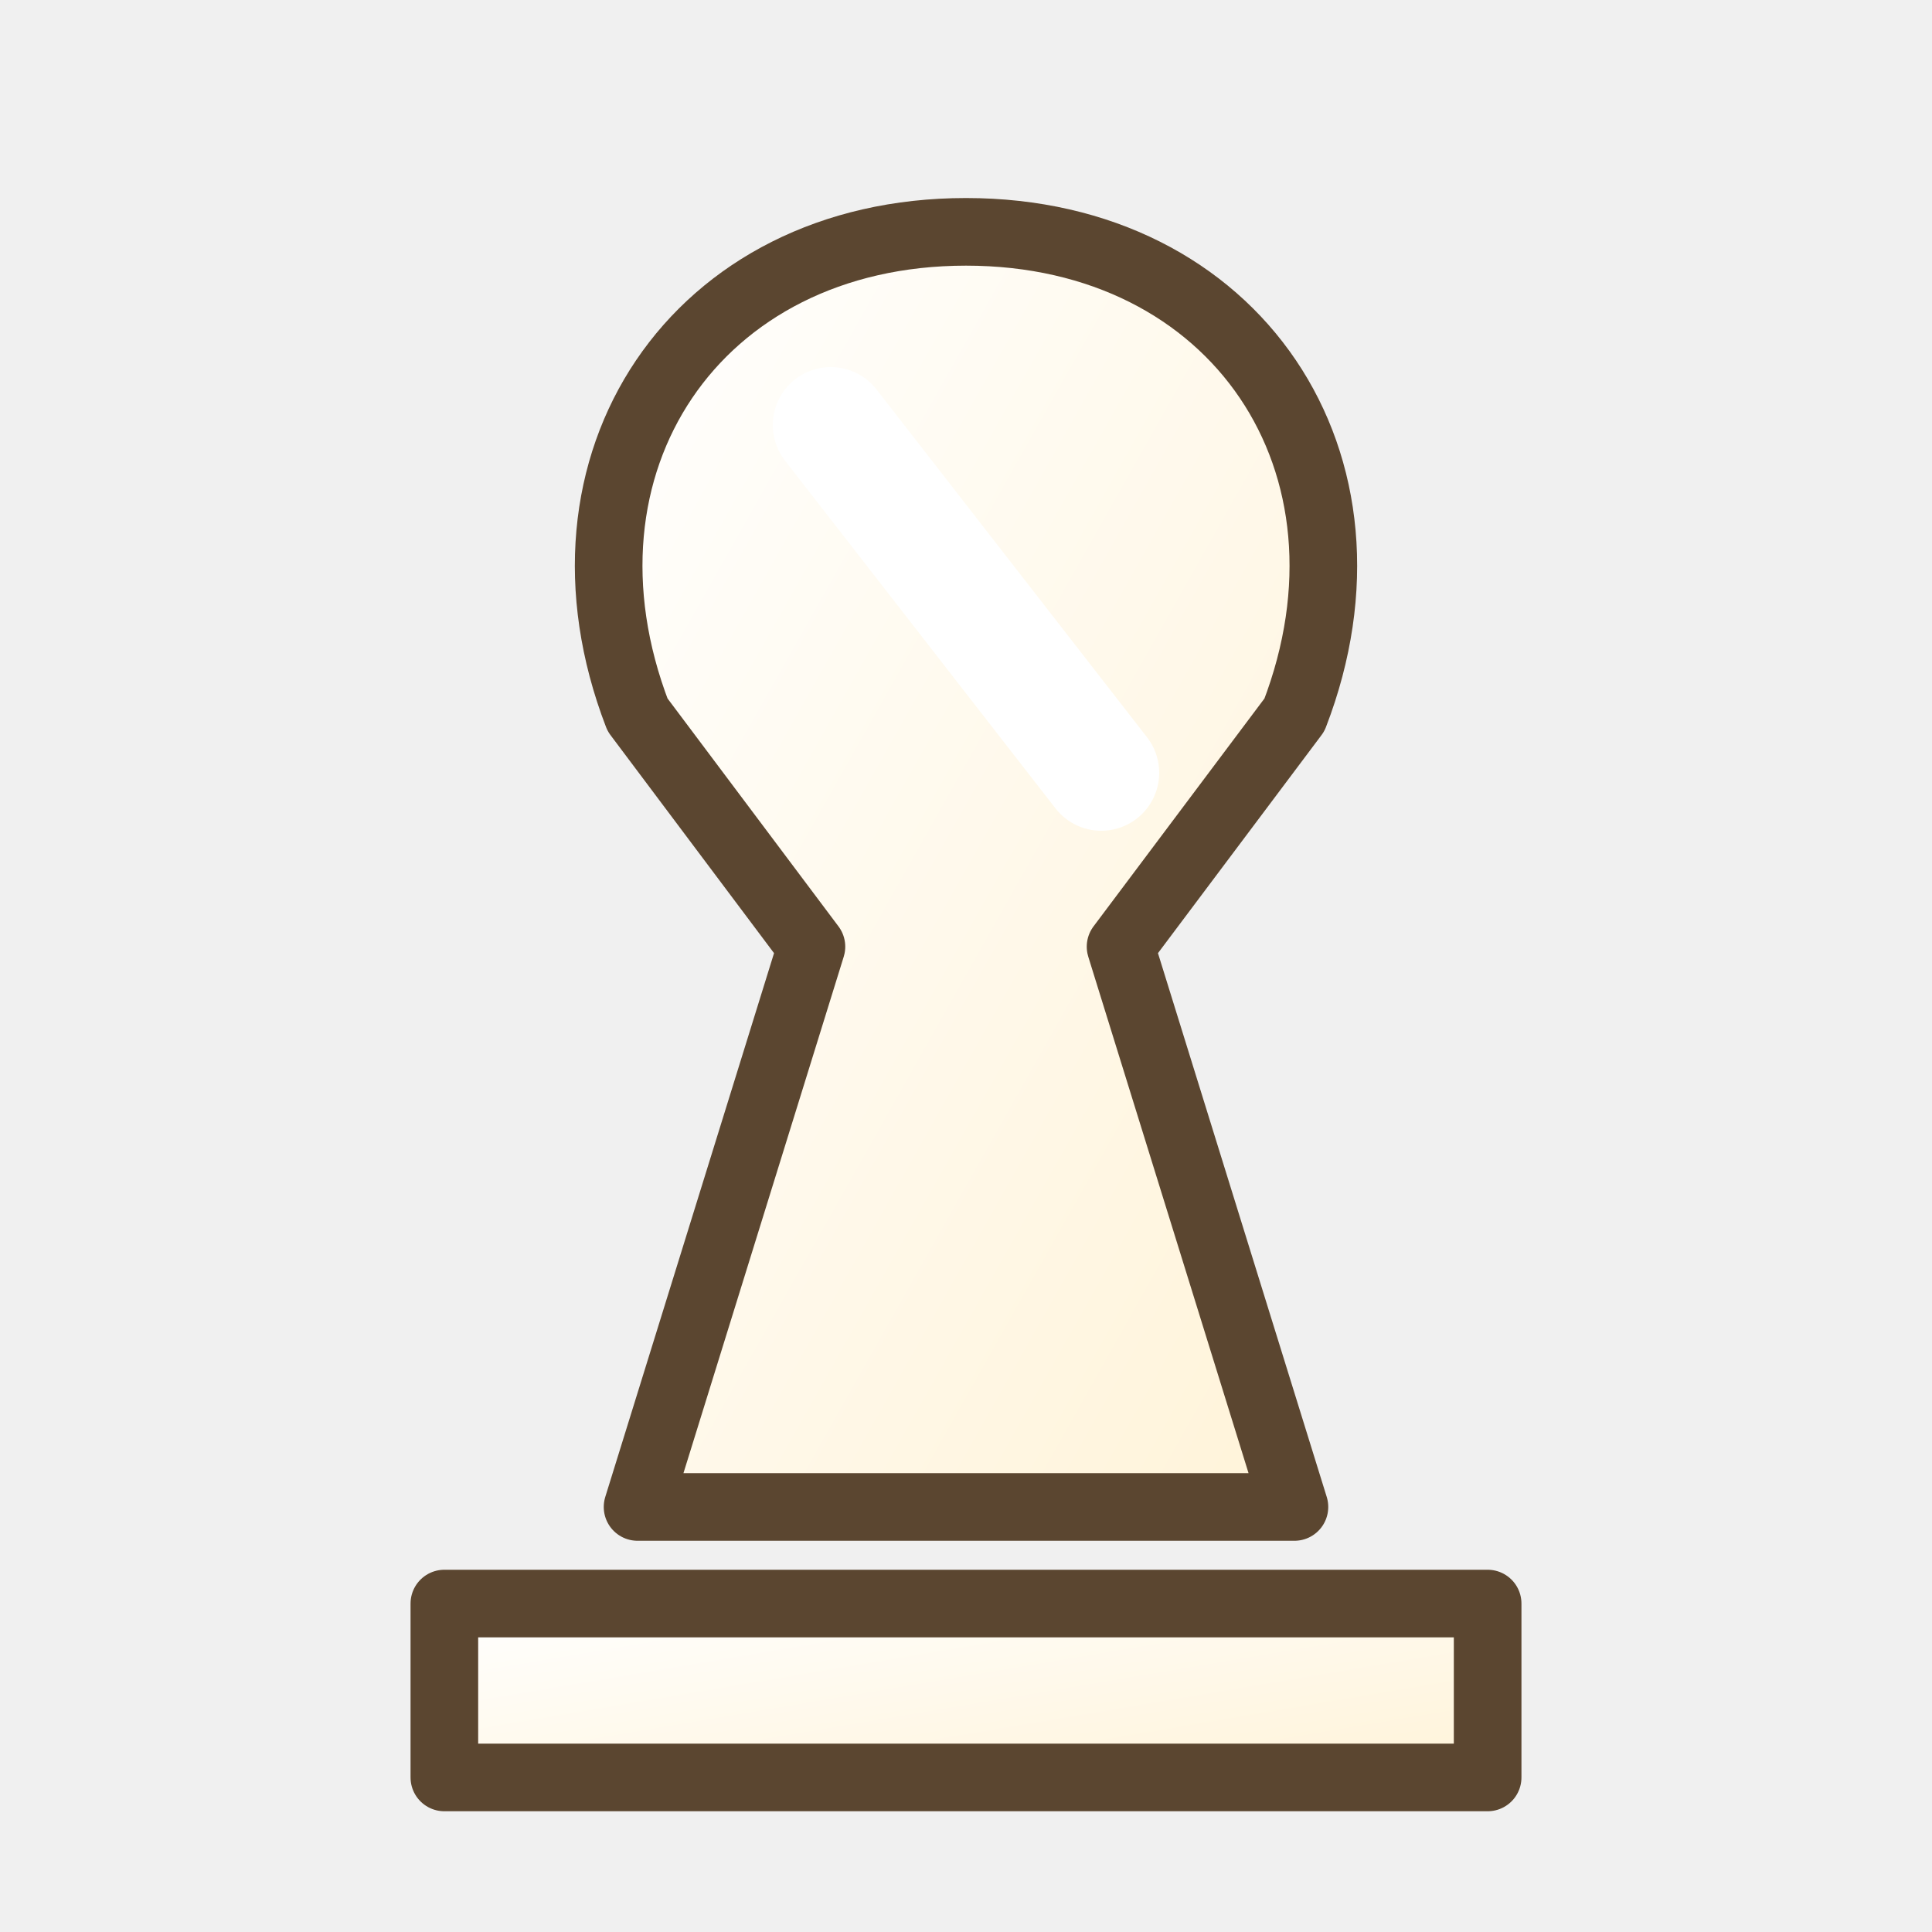
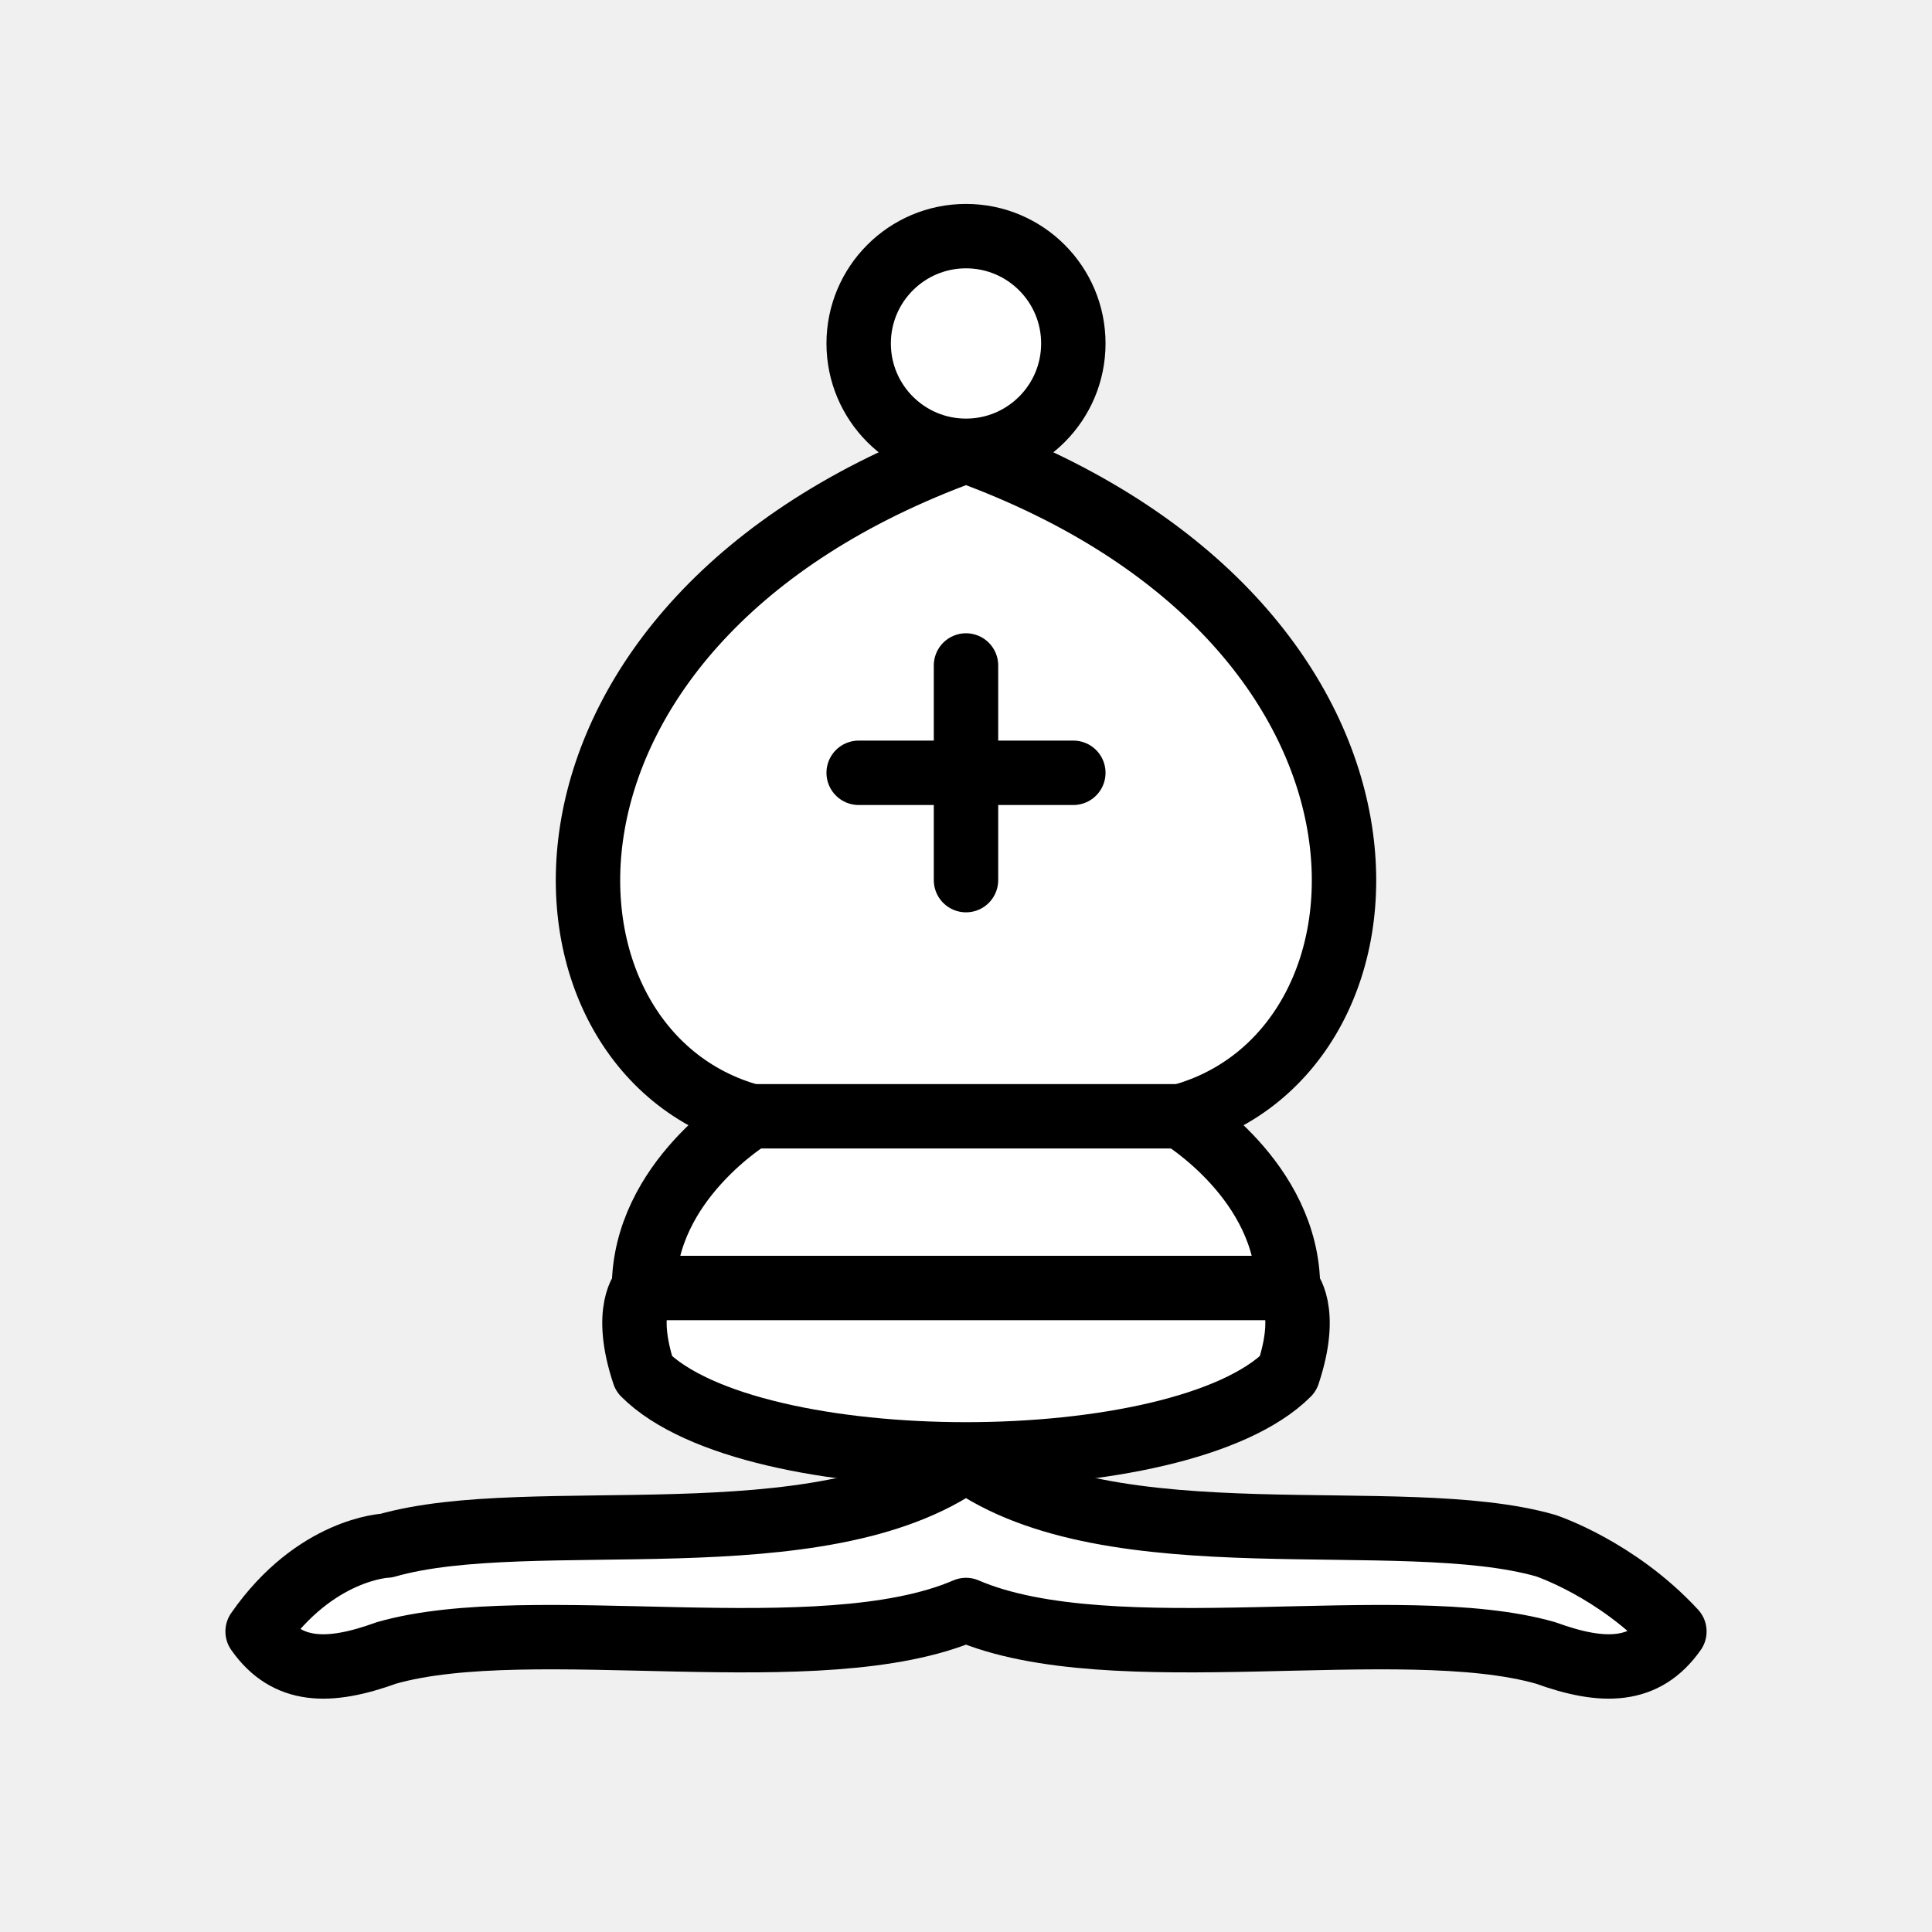
- <svg xmlns="http://www.w3.org/2000/svg" viewBox="0 0 100 100">
-   <defs>
-     <linearGradient id="g" x1="0" y1="0" x2="1" y2="1">
-       <stop stop-color="#ffffff" />
-       <stop offset="1" stop-color="#fff3d8" />
-     </linearGradient>
-   </defs>
-   <g fill="url(#g)" stroke="#5b4630" stroke-width="3.5" stroke-linejoin="round" stroke-linecap="round">
-     <path d="M50 12c-14 0-22 12-17 25l9 12-9 29h34l-9-29 9-12C72 24 64 12 50 12z" />
-     <path d="M23 83h54v9H23z" />
-     <path d="m43 22 14 18" stroke="#ffffff" stroke-width="6" stroke-linecap="round" />
+ <svg xmlns="http://www.w3.org/2000/svg" style="color-scheme:light only" width="45" height="45" viewBox="0 0 45 45">
+   <g fill="none" fill-rule="evenodd" stroke="#000" stroke-linecap="round" stroke-linejoin="round" stroke-width="1.5">
+     <g fill="#fff" stroke-linecap="butt">
+       <path d="M9 36c3.39-.97 10.11.43 13.5-2 3.39 2.43 10.11 1.03 13.5 2 0 0 1.65.54 3 2-.68.97-1.65.99-3 .5-3.39-.97-10.11.46-13.5-1-3.39 1.46-10.11.03-13.5 1-1.35.49-2.32.47-3-.5 1.35-1.94 3-2 3-2z" />
+       <path d="M15 32c2.5 2.5 12.5 2.5 15 0 .5-1.5 0-2 0-2 0-2.5-2.5-4-2.5-4 5.5-1.5 6-11.5-5-15.5-11 4-10.5 14-5 15.5 0 0-2.5 1.5-2.5 4 0 0-.5.5 0 2z" />
+       <path d="M25 8a2.5 2.5 0 1 1-5 0 2.5 2.5 0 1 1 5 0z" />
+     </g>
+     <path stroke-linejoin="miter" d="M17.5 26h10M15 30h15m-7.5-14.5v5M20 18h5" />
  </g>
</svg>
